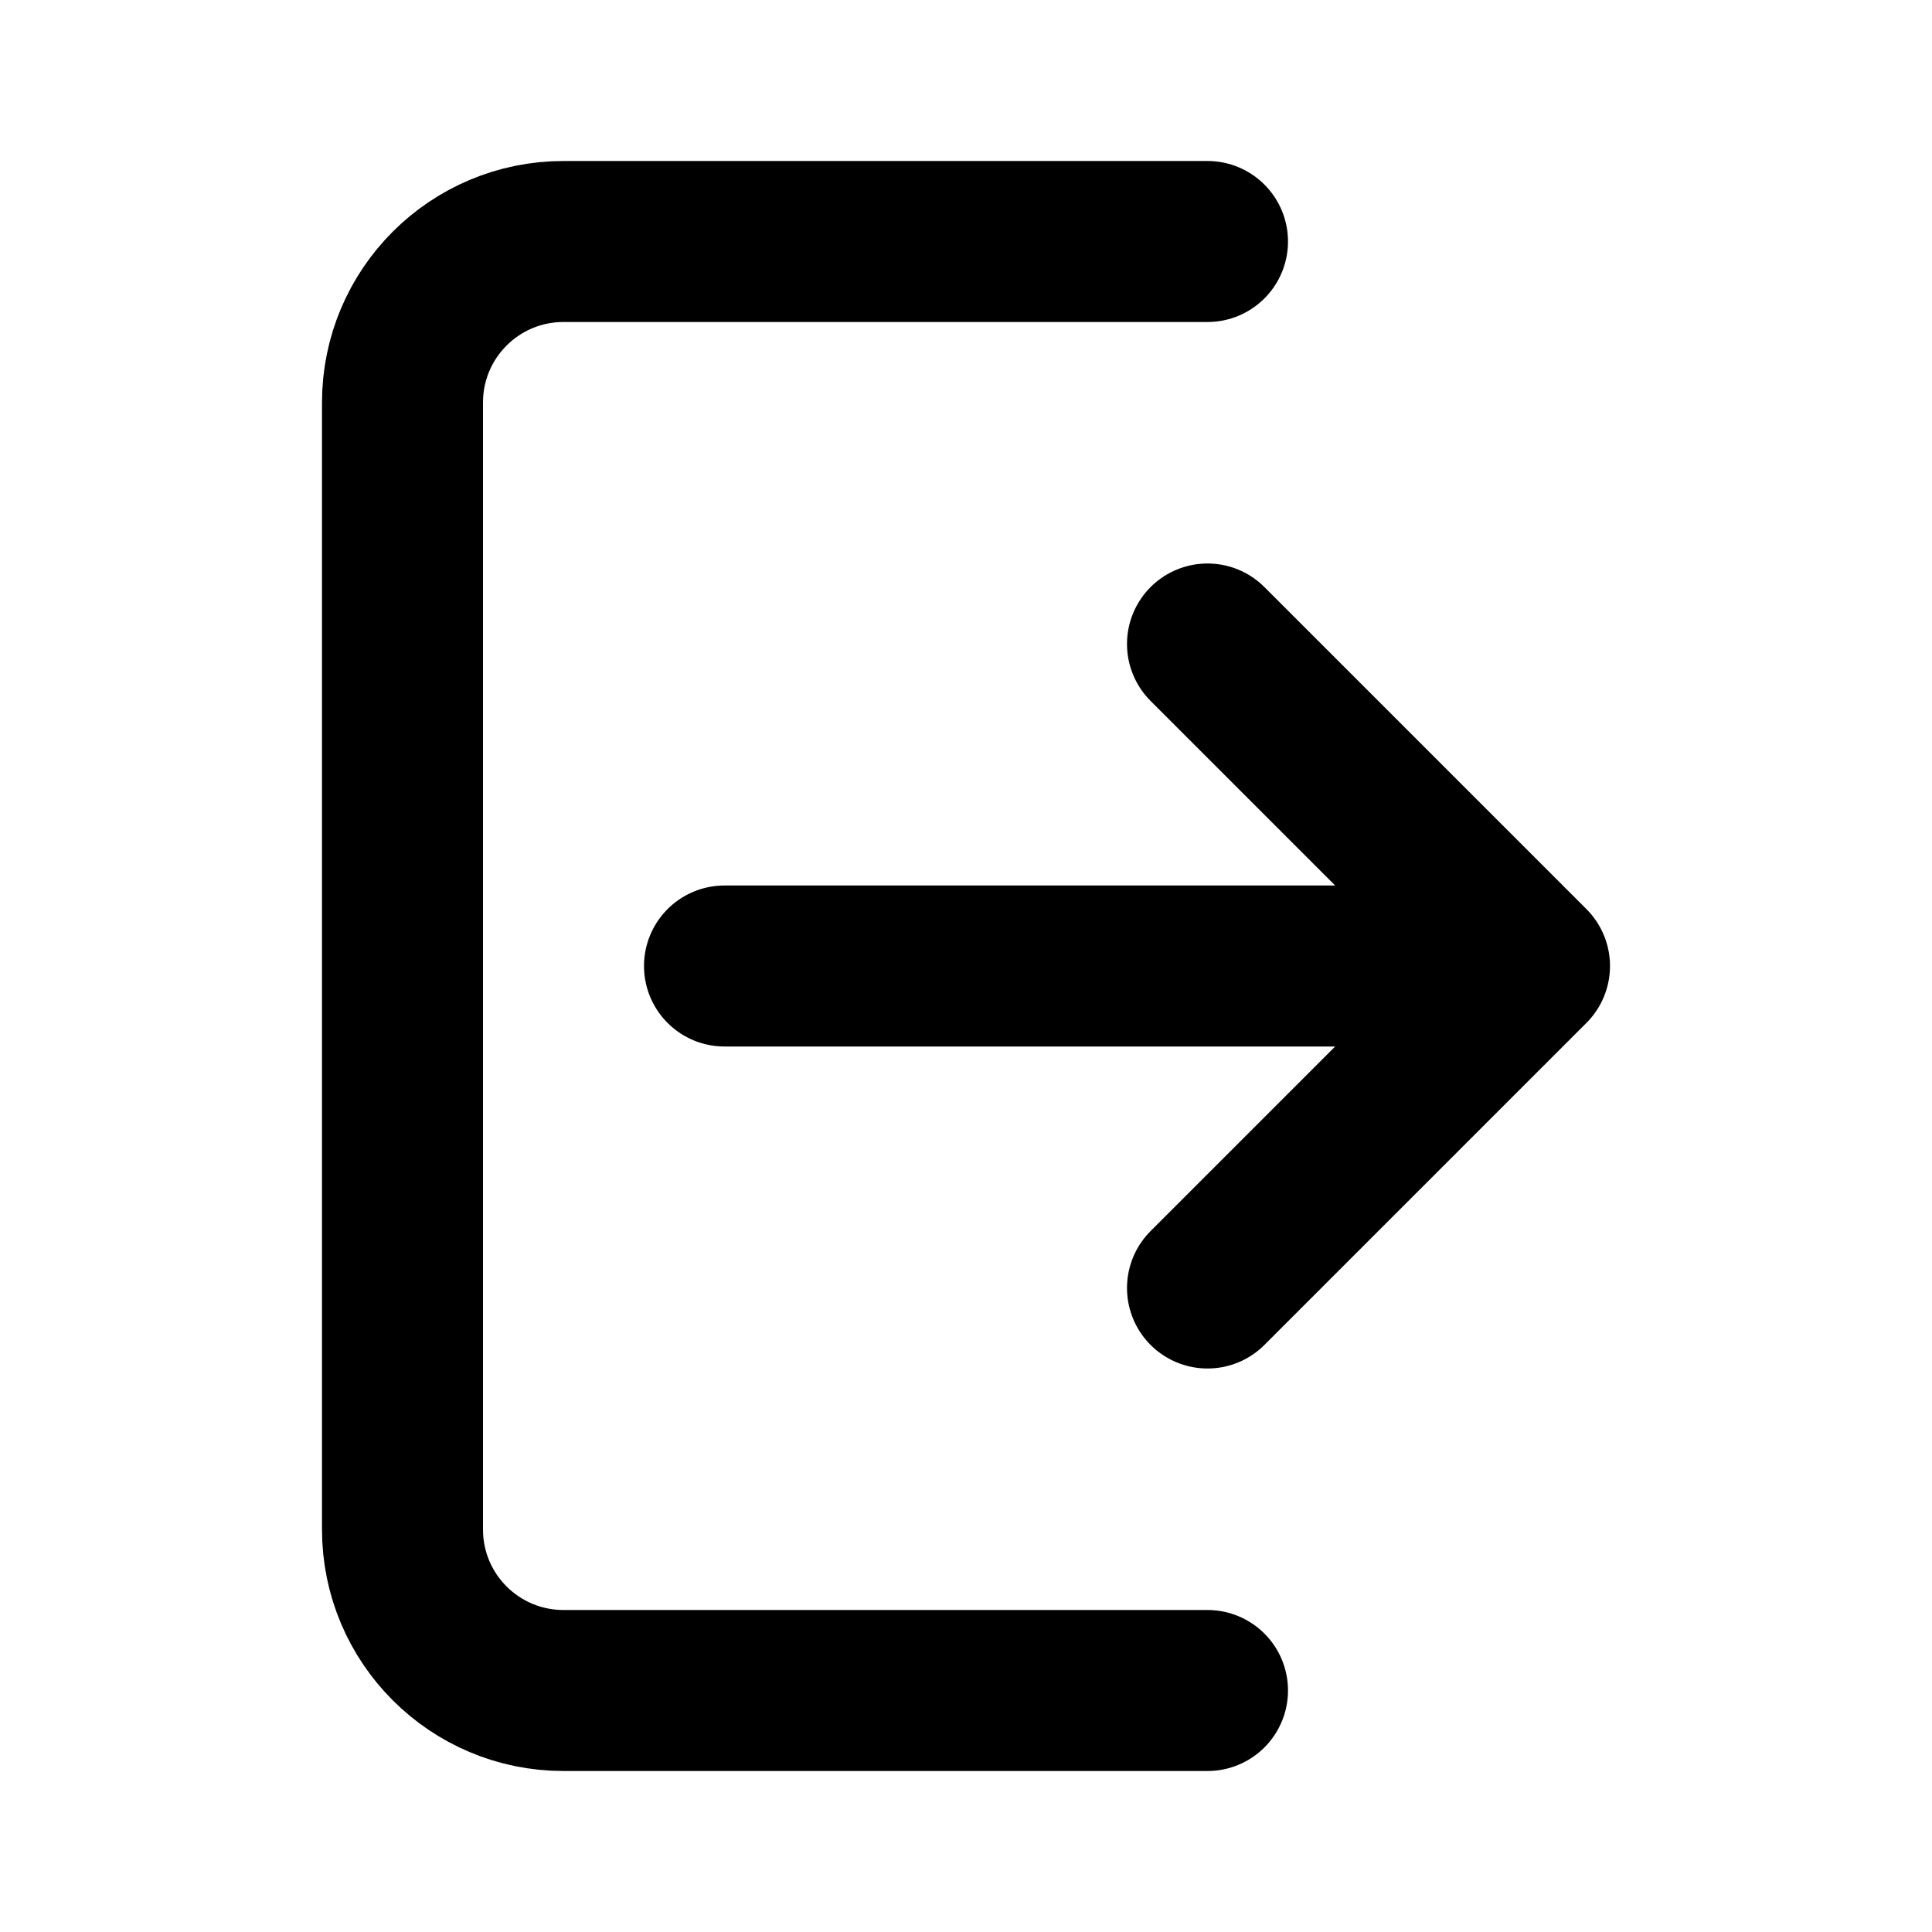
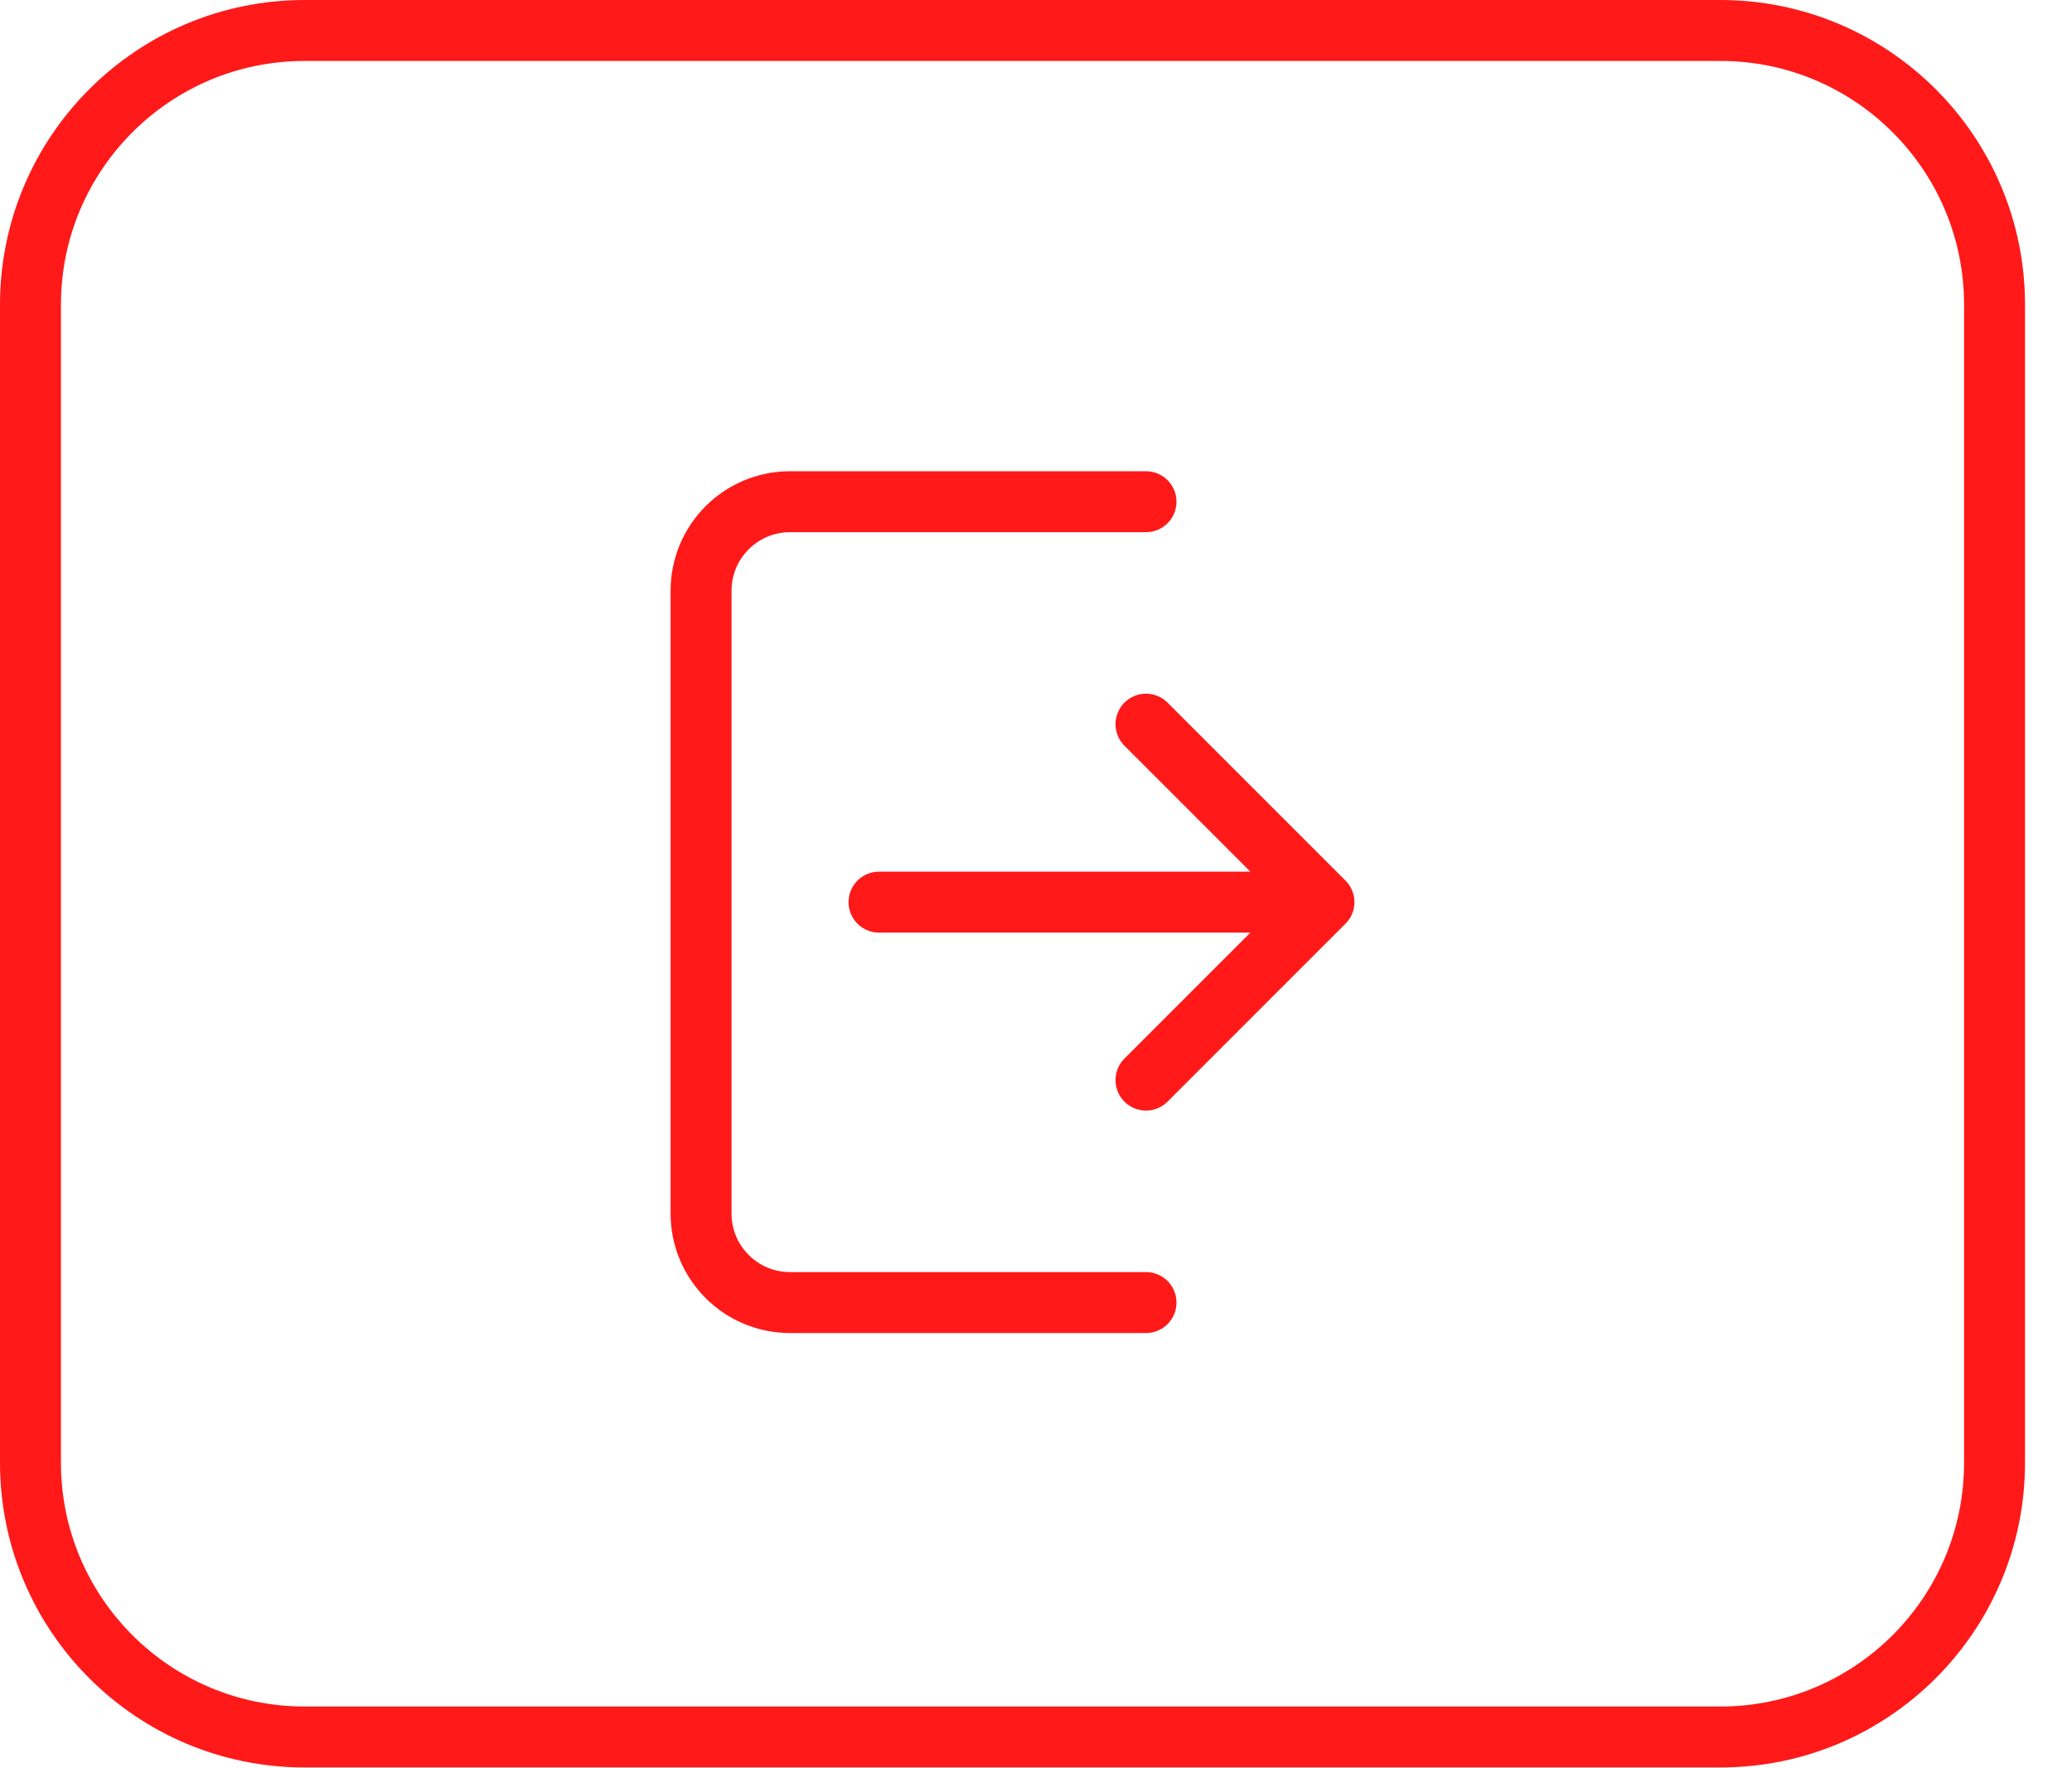
- <svg xmlns="http://www.w3.org/2000/svg" fill="none" height="24" viewBox="0 0 24 24" width="24">
-   <path d="M15 3H7C5.895 3 5 3.895 5 5V19C5 20.105 5.895 21 7 21H15" stroke="black" stroke-linecap="round" stroke-linejoin="round" stroke-width="2" />
-   <path d="M19 12L15 8M19 12L15 16M19 12H9" stroke="black" stroke-linecap="round" stroke-linejoin="round" stroke-width="2" />
+ <svg xmlns="http://www.w3.org/2000/svg" width="34" height="29" viewBox="0 0 34 29" fill="none">
+   <path d="M18.805 8.232H12.964C12.158 8.232 11.504 8.885 11.504 9.692V19.912C11.504 20.719 12.158 21.372 12.964 21.372H18.805" stroke="#FF1919" stroke-linecap="round" stroke-linejoin="round" />
+   <path d="M21.725 14.802L18.805 11.882M21.725 14.802L18.805 17.722M21.725 14.802H14.424" stroke="#FF1919" stroke-linecap="round" stroke-linejoin="round" />
+   <rect x="0.5" y="0.5" width="32.229" height="28" rx="4.5" stroke="#FF1919" />
</svg>
